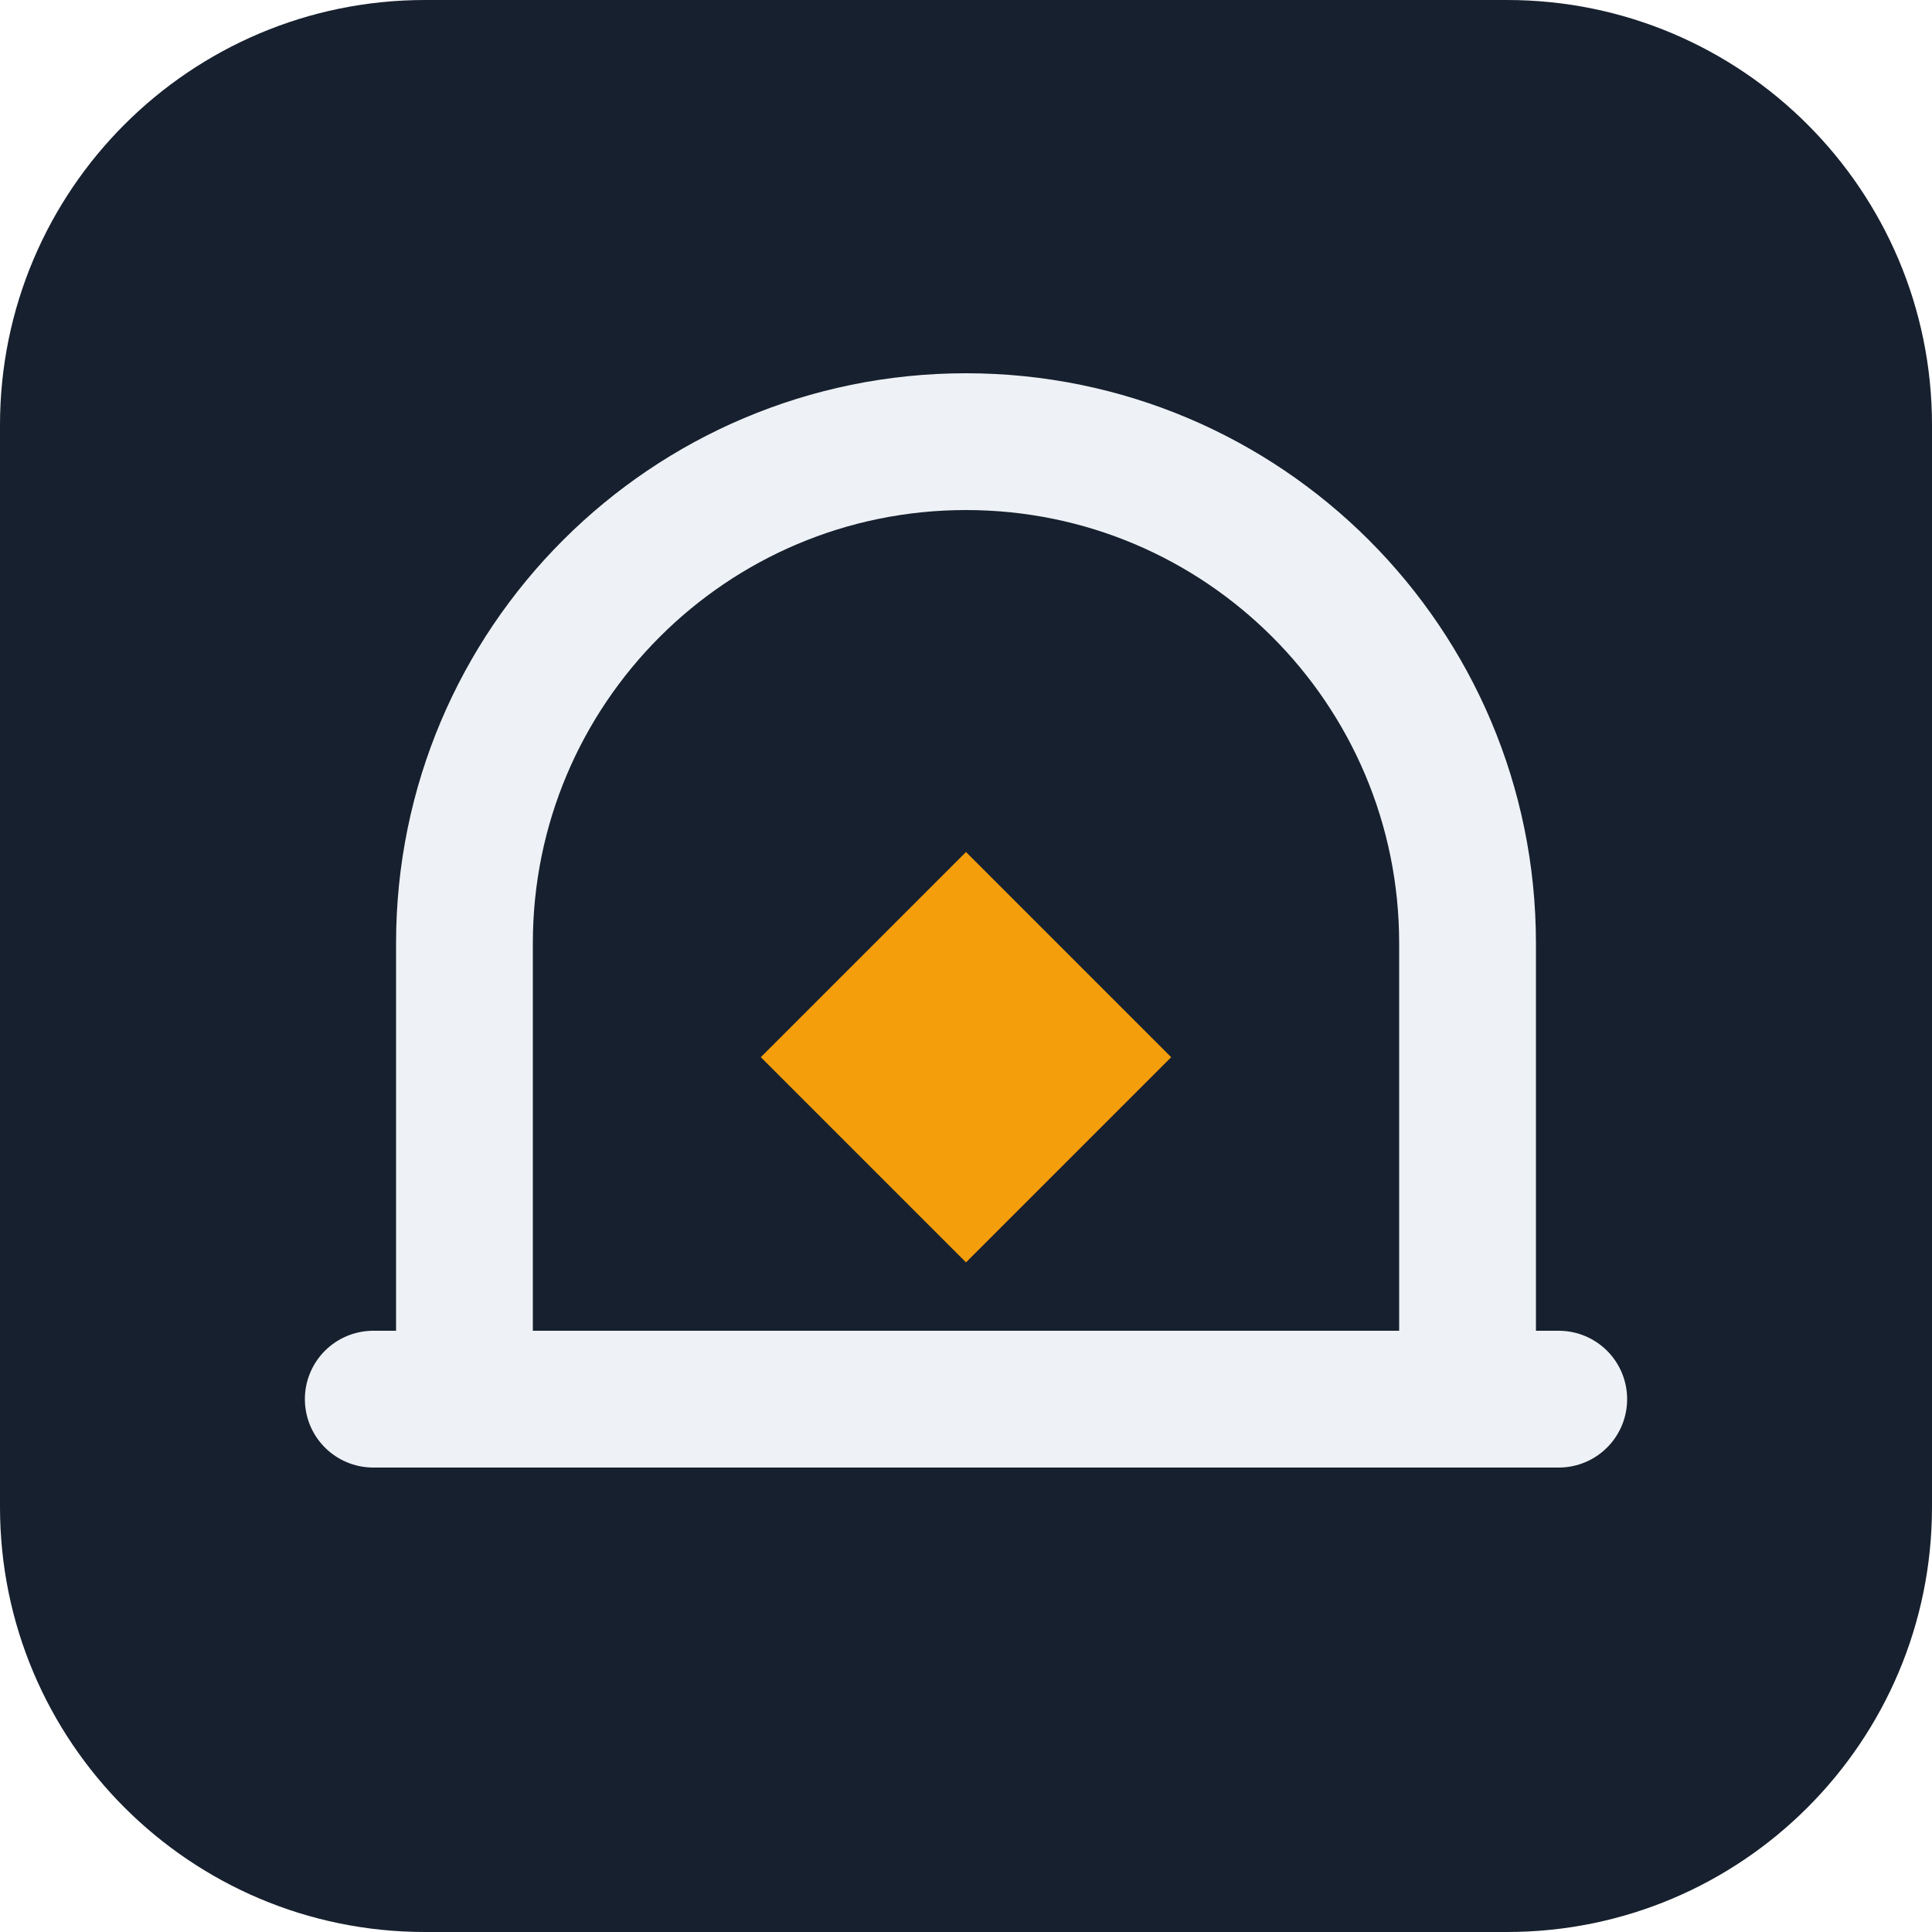
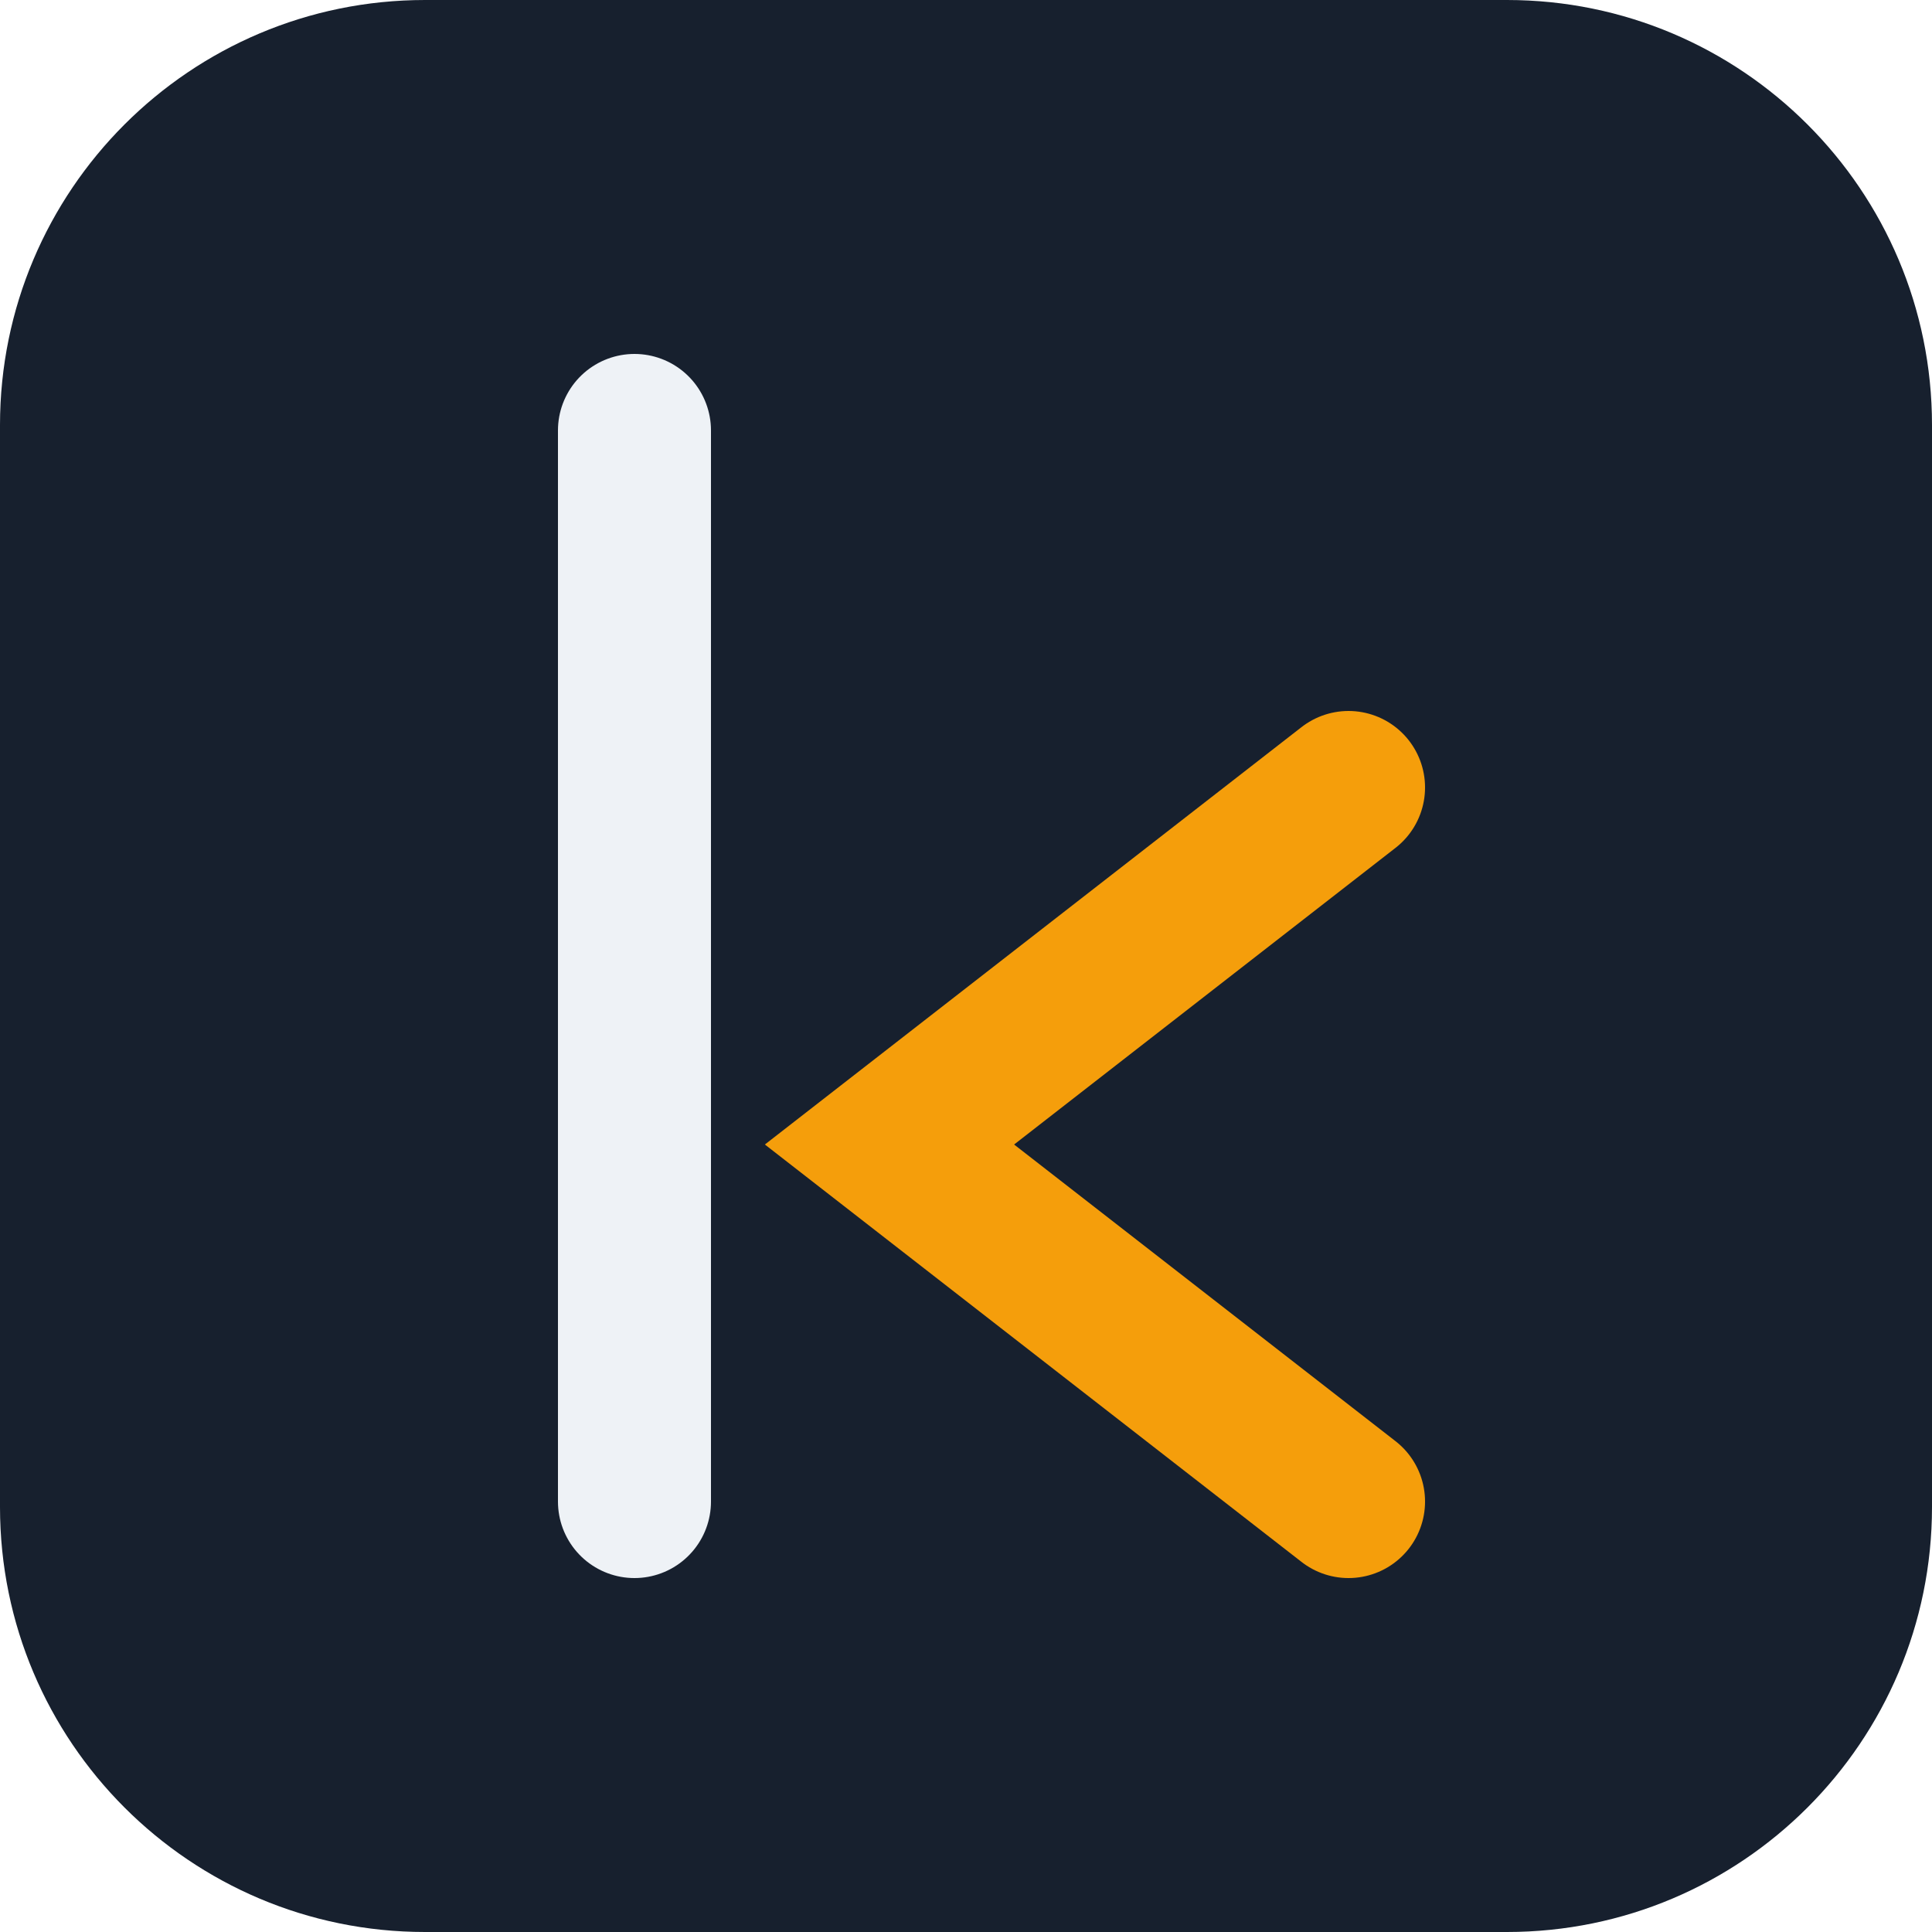
<svg xmlns="http://www.w3.org/2000/svg" viewBox="0 0 200 200" role="img" aria-label="kiln">
  <rect width="200" height="200" rx="44" fill="#17202e" />
-   <g transform="translate(100 100) scale(1.18) translate(-66 -52)">
-     <g fill="none" stroke="#eef2f6" stroke-width="12" stroke-linecap="round" stroke-linejoin="miter">
-       <path d="M22 84 L22 50 A44 44 0 0 1 110 50 L110 84" />
-       <path d="M14 90 L118 90" />
-     </g>
-     <path d="M66 42 L84 60 L66 78 L48 60 Z" fill="#f59e0b" />
+   <g transform="translate(100 100) scale(1.32) translate(-66 -50)" fill="none" stroke-width="12" stroke-linecap="round" stroke-linejoin="miter">
+     <path d="M40 8 L40 92" stroke="#eef2f6" />
+     <path d="M96 36 L60 64 L96 92" stroke="#f59e0b" />
  </g>
</svg>
